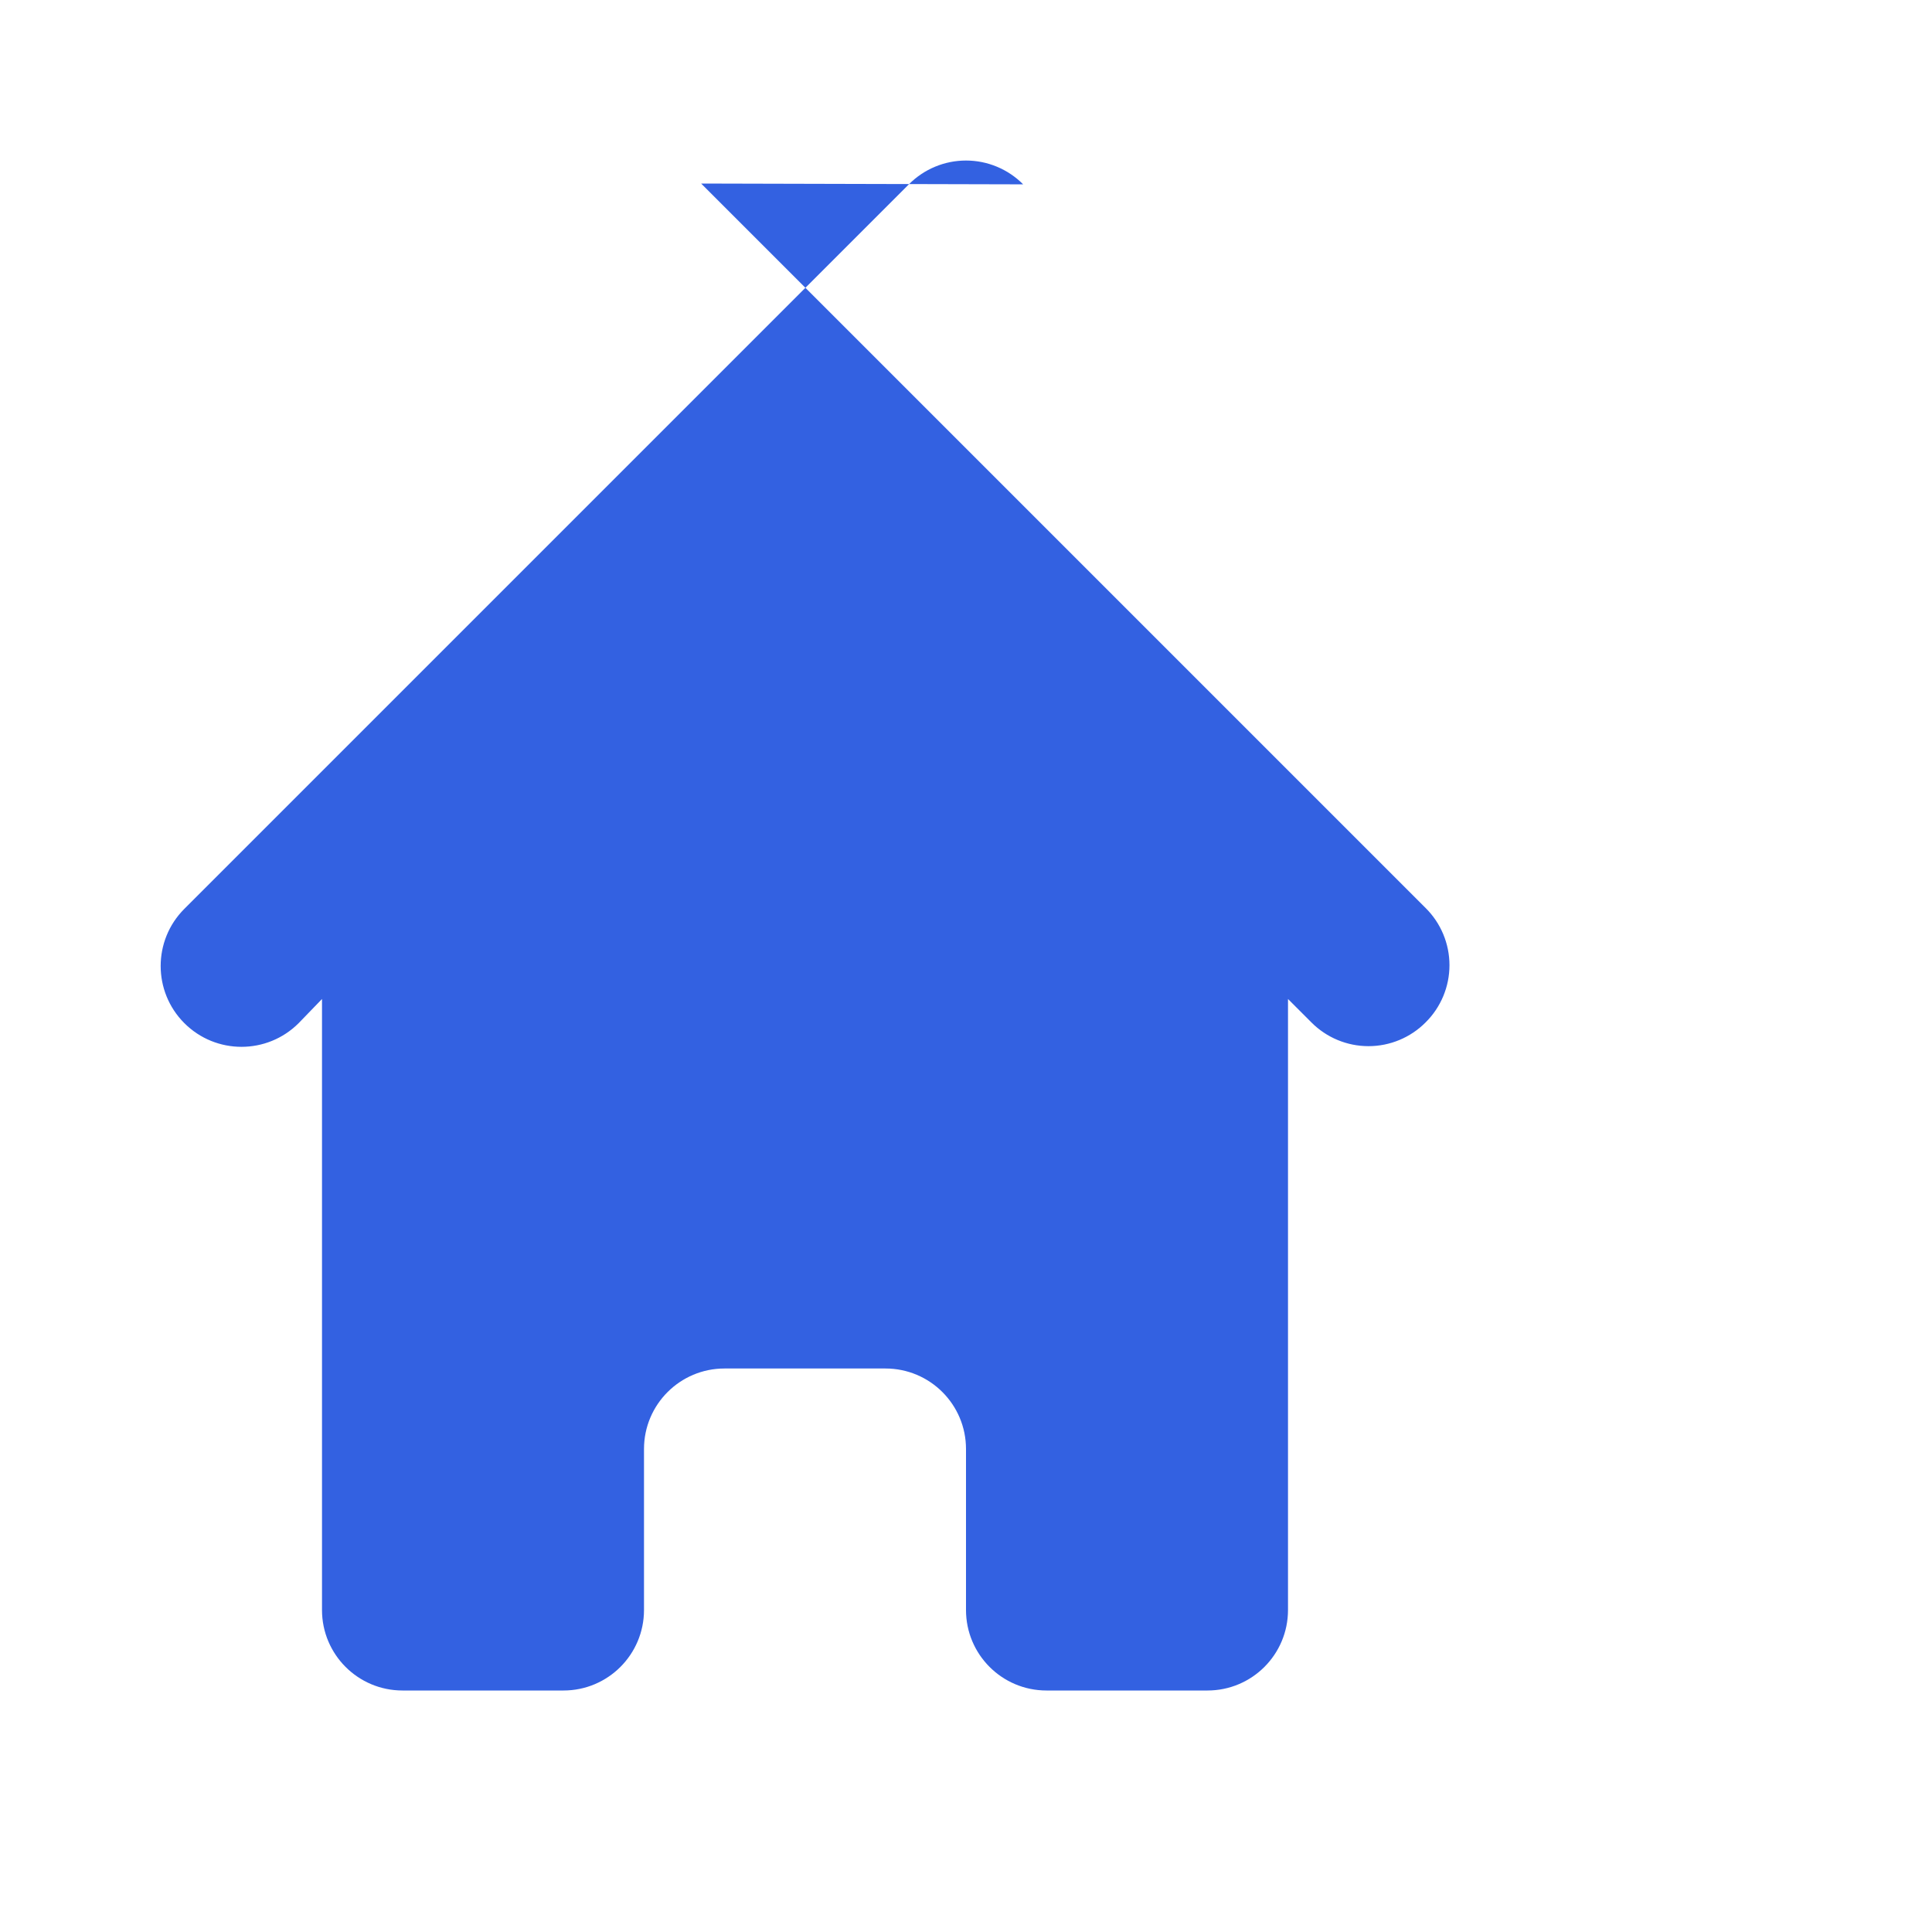
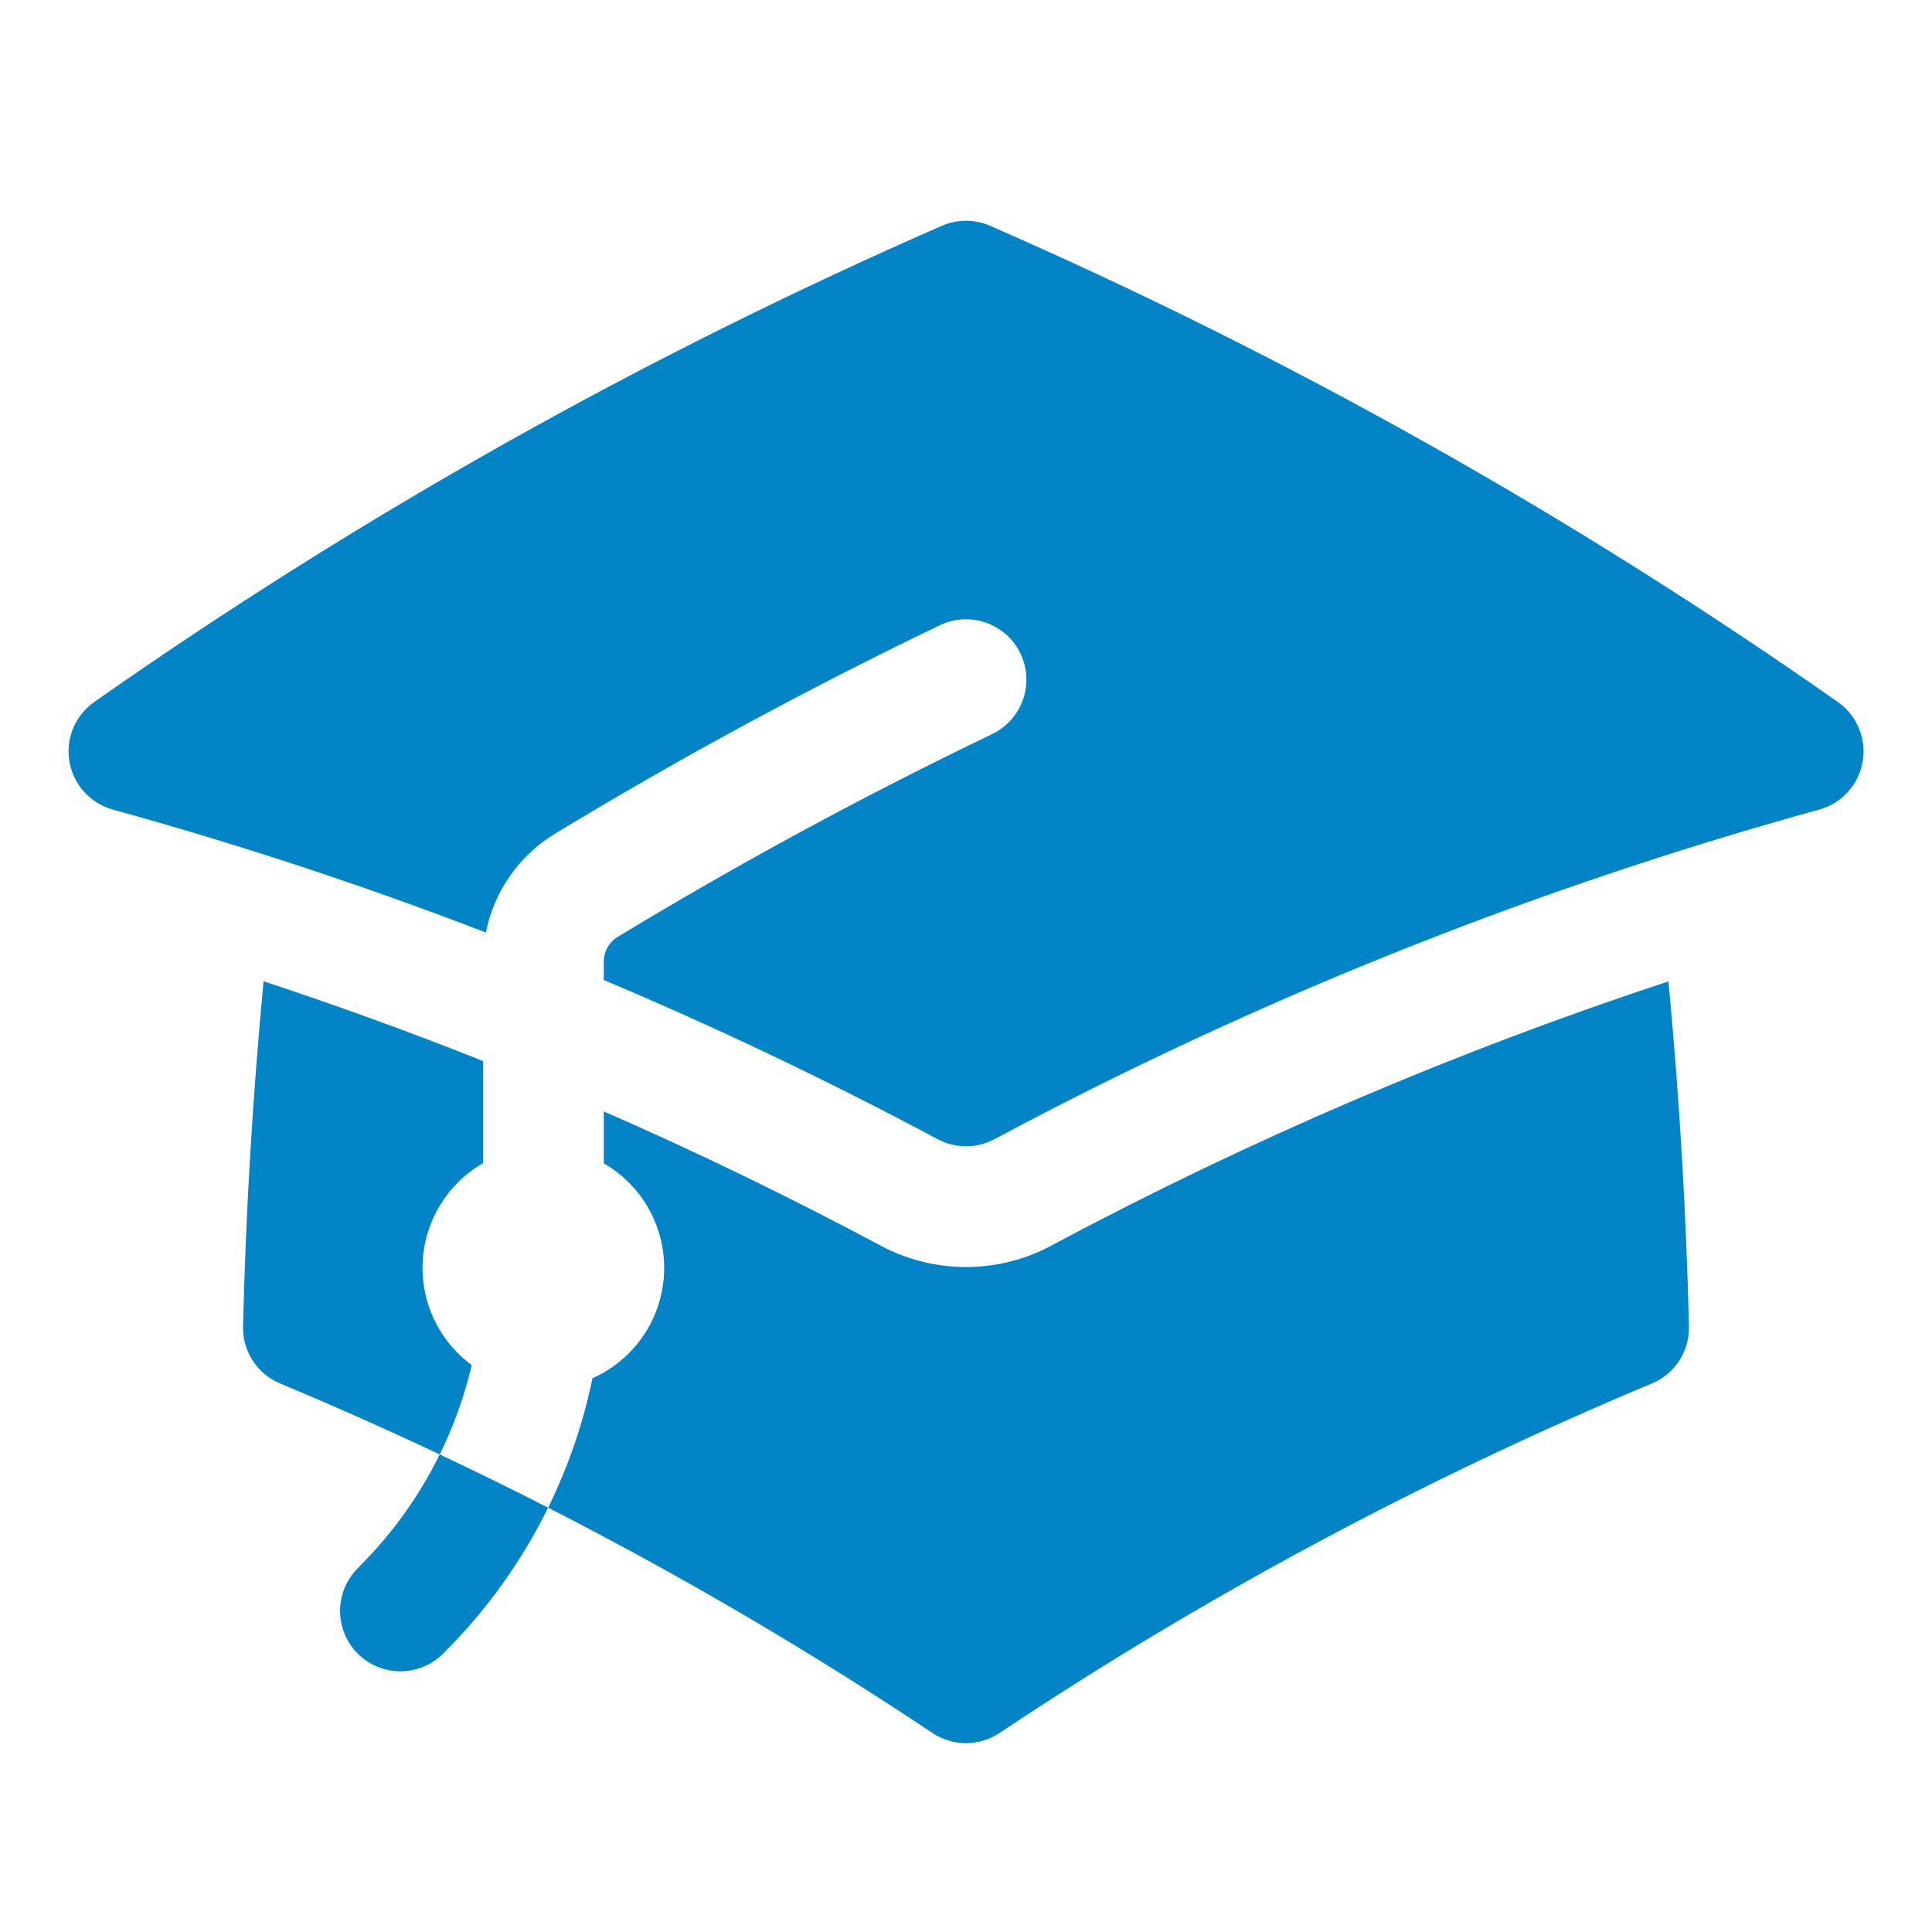
- <svg xmlns="http://www.w3.org/2000/svg" viewBox="0 0 24 24" fill="#3361E1">
-   <path d="M12.71 2.29a1 1 0 00-1.42 0l-9 9a1 1 0 001.42 1.42L4 12.41V20a1 1 0 001 1h2a1 1 0 001-1v-2a1 1 0 011-1h2a1 1 0 011 1v2a1 1 0 001 1h2a1 1 0 001-1v-7.59l.29.29a1 1 0 001.42 0 1 1 0 000-1.42l-9-9z" />
+ <svg xmlns="http://www.w3.org/2000/svg" viewBox="0 0 24 24" fill="#0284c7">
+   <path d="M11.7 2.805a.75.75 0 01.6 0A60.65 60.65 0 0122.83 8.72a.75.75 0 01-.231 1.337 49.949 49.949 0 00-9.902 3.912l-.003.002-.34.18a.75.75 0 01-.707 0A50.009 50.009 0 007.5 12.174v-.224c0-.131.067-.248.172-.311a54.614 54.614 0 014.653-2.52.75.75 0 00-.65-1.352 56.129 56.129 0 00-4.78 2.589 1.858 1.858 0 00-.859 1.228 49.803 49.803 0 00-4.634-1.527.75.75 0 01-.231-1.337A60.653 60.653 0 0111.7 2.805z" />
+   <path d="M13.06 15.473a48.45 48.45 0 017.666-3.282c.134 1.414.22 2.843.255 4.285a.75.75 0 01-.46.71 47.878 47.878 0 00-8.105 4.342.75.75 0 01-.832 0 47.877 47.877 0 00-8.104-4.342.75.75 0 01-.461-.71c.035-1.442.121-2.87.255-4.286A48.4 48.4 0 016 13.18v1.27a1.5 1.5 0 00-.14 2.508c-.09.38-.222.753-.397 1.11.452.213.901.434 1.346.661a6.729 6.729 0 00.551-1.608 1.5 1.5 0 00.14-2.67v-.645a48.549 48.549 0 013.44 1.668 2.25 2.25 0 002.12 0z" />
+   <path d="M4.462 19.462c.42-.419.753-.89 1-1.394.453.213.902.434 1.347.661a6.743 6.743 0 01-1.286 1.794.75.75 0 11-1.06-1.06z" />
</svg>
